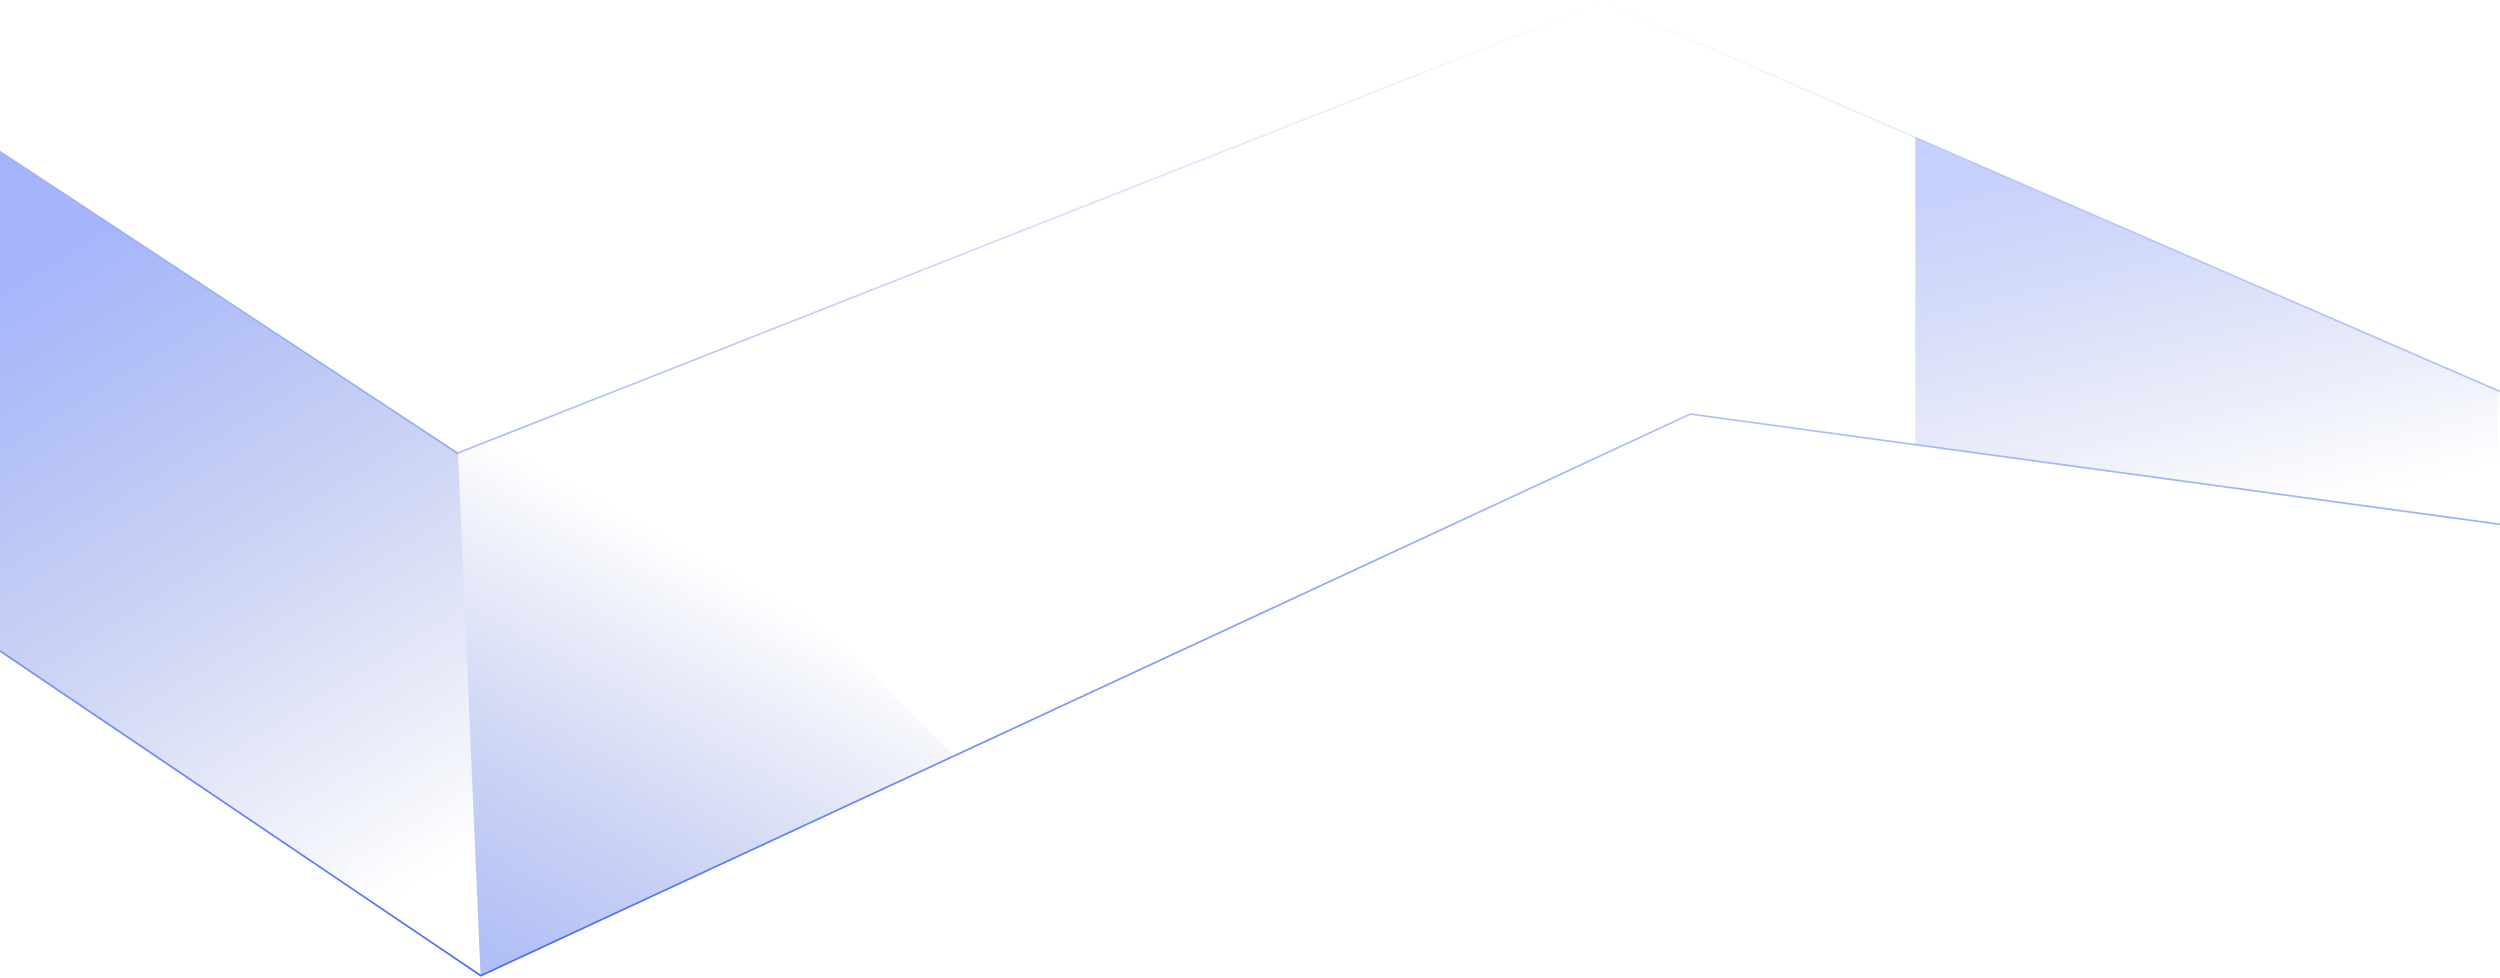
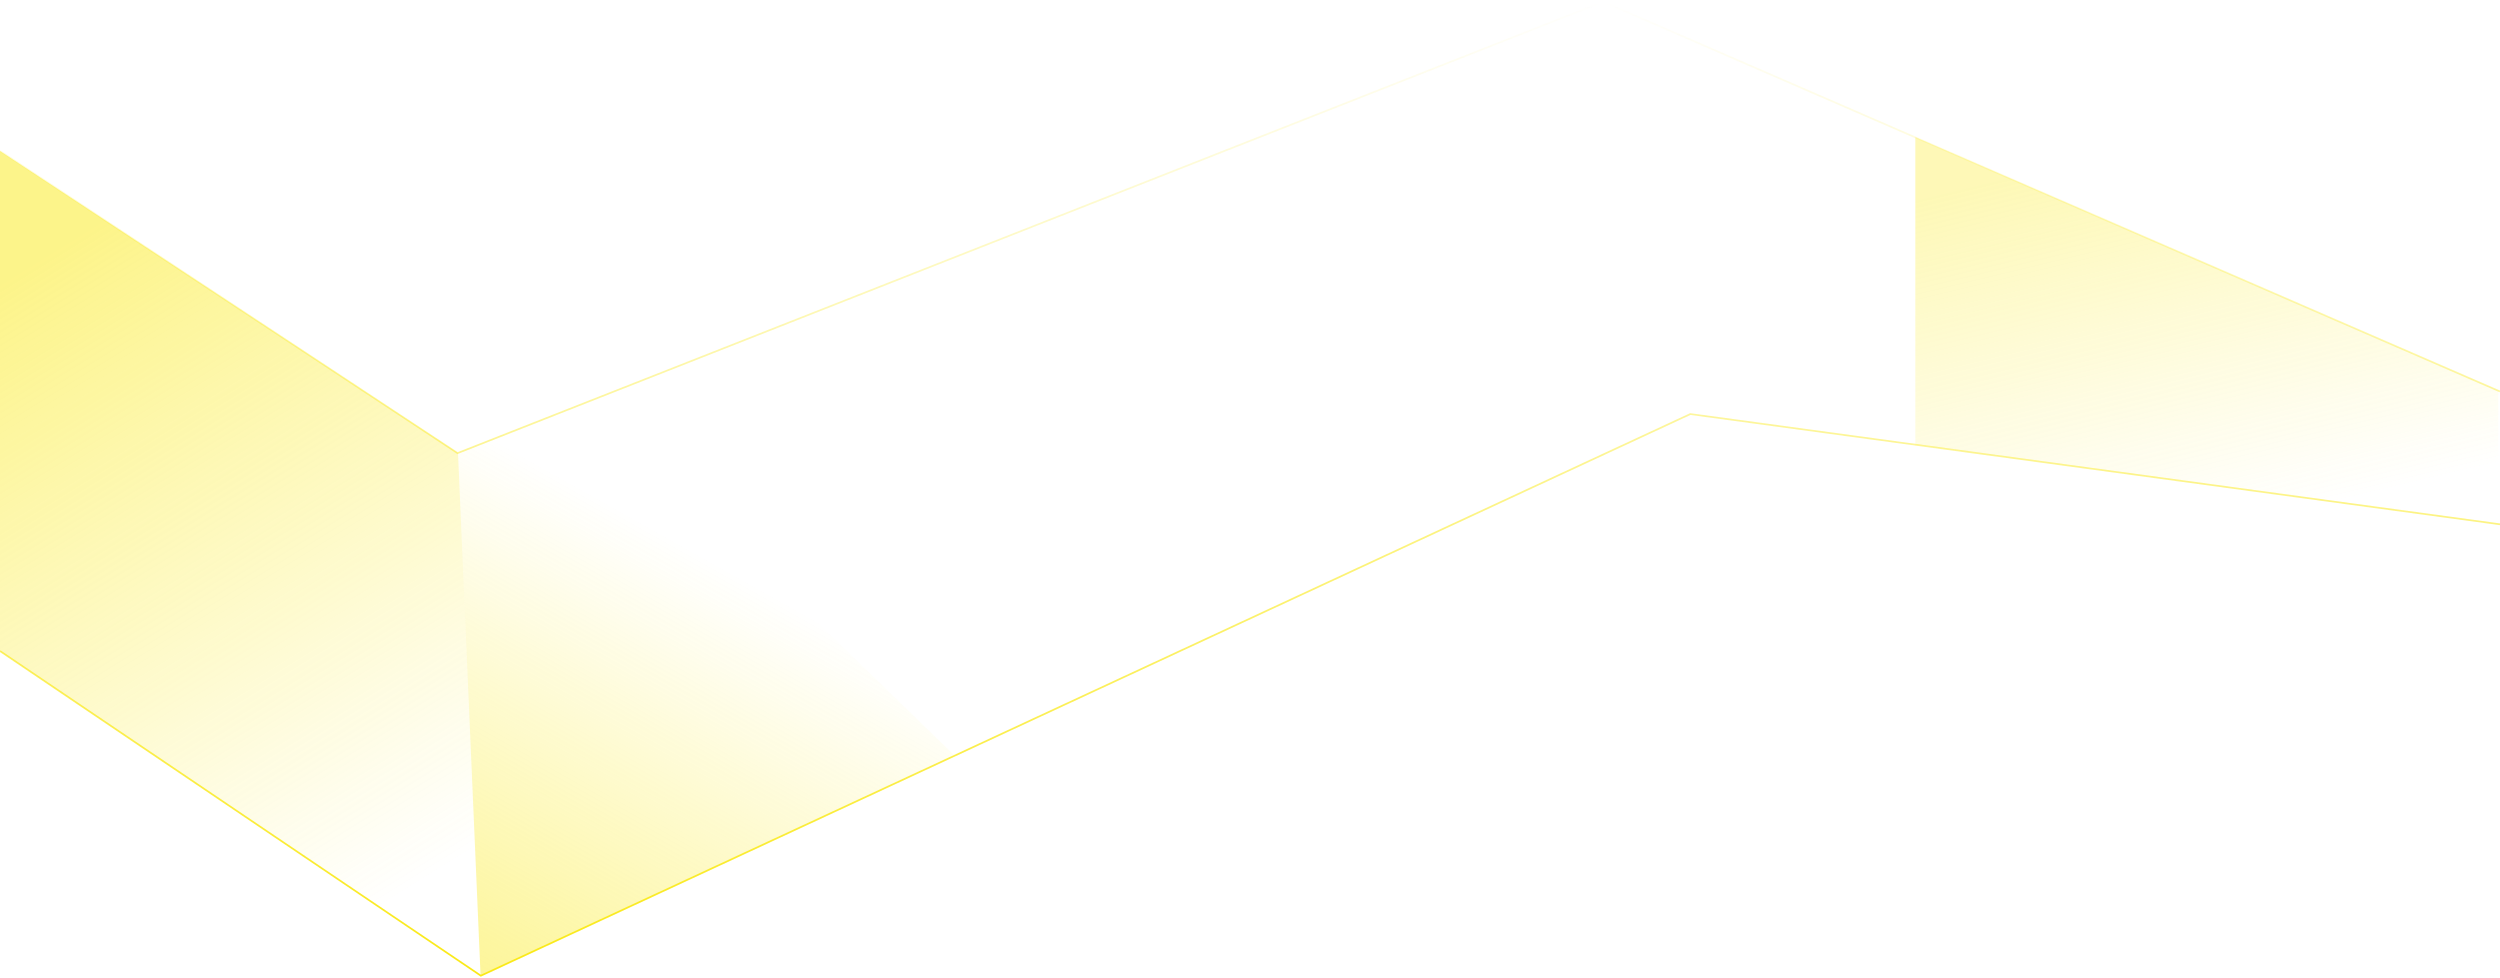
<svg xmlns="http://www.w3.org/2000/svg" xmlns:xlink="http://www.w3.org/1999/xlink" fill="none" height="563" viewBox="0 0 1440 563" width="1440">
  <linearGradient id="a" gradientUnits="userSpaceOnUse" x1="720" x2="720" y1="1" y2="562">
-     <stop offset="0" stop-color="#4a6cf7" stop-opacity="0" />
-     <stop offset="1" stop-color="#4a6cf7" />
+     <stop offset="0" stop-color="#FAE915" stop-opacity="0" />
+     <stop offset="1" stop-color="#FAE915" />
  </linearGradient>
  <linearGradient id="b">
-     <stop offset="0" stop-color="#4a6cf7" stop-opacity=".5" />
-     <stop offset="1" stop-color="#2441b6" stop-opacity="0" />
+     <stop offset="0" stop-color="#FAE915" stop-opacity=".5" />
+     <stop offset="1" stop-color="#FAE915" stop-opacity="0" />
  </linearGradient>
  <linearGradient id="c" gradientUnits="userSpaceOnUse" x1="-18.987" x2="202.082" xlink:href="#b" y1="176.5" y2="533.363" />
  <linearGradient id="d" gradientUnits="userSpaceOnUse" x1="276.308" x2="430.232" xlink:href="#b" y1="609" y2="334.49" />
  <linearGradient id="e" gradientUnits="userSpaceOnUse" x1="1080.2" x2="1132.87" y1="121.062" y2="340.496">
-     <stop offset="0" stop-color="#4a6cf7" stop-opacity=".31" />
-     <stop offset="1" stop-color="#2441b6" stop-opacity="0" />
+     <stop offset="0" stop-color="#FAE915" stop-opacity=".31" />
+     <stop offset="1" stop-color="#FAE915" stop-opacity="0" />
  </linearGradient>
  <path d="m0 87 263.536 174 659.834-260 516.63 224.5m0 76.5-466.409-63.5-696.63 323.5-276.961-187" stroke="url(#a)" />
  <path d="m276.808 561.5-12.991-300.5-263.817-174v288z" fill="url(#c)" />
  <path d="m339.764 231-75.947 30 12.991 301 272.81-127z" fill="url(#d)" />
  <path d="m1439 225-335.77-146v177l335.77 46z" fill="url(#e)" />
</svg>
